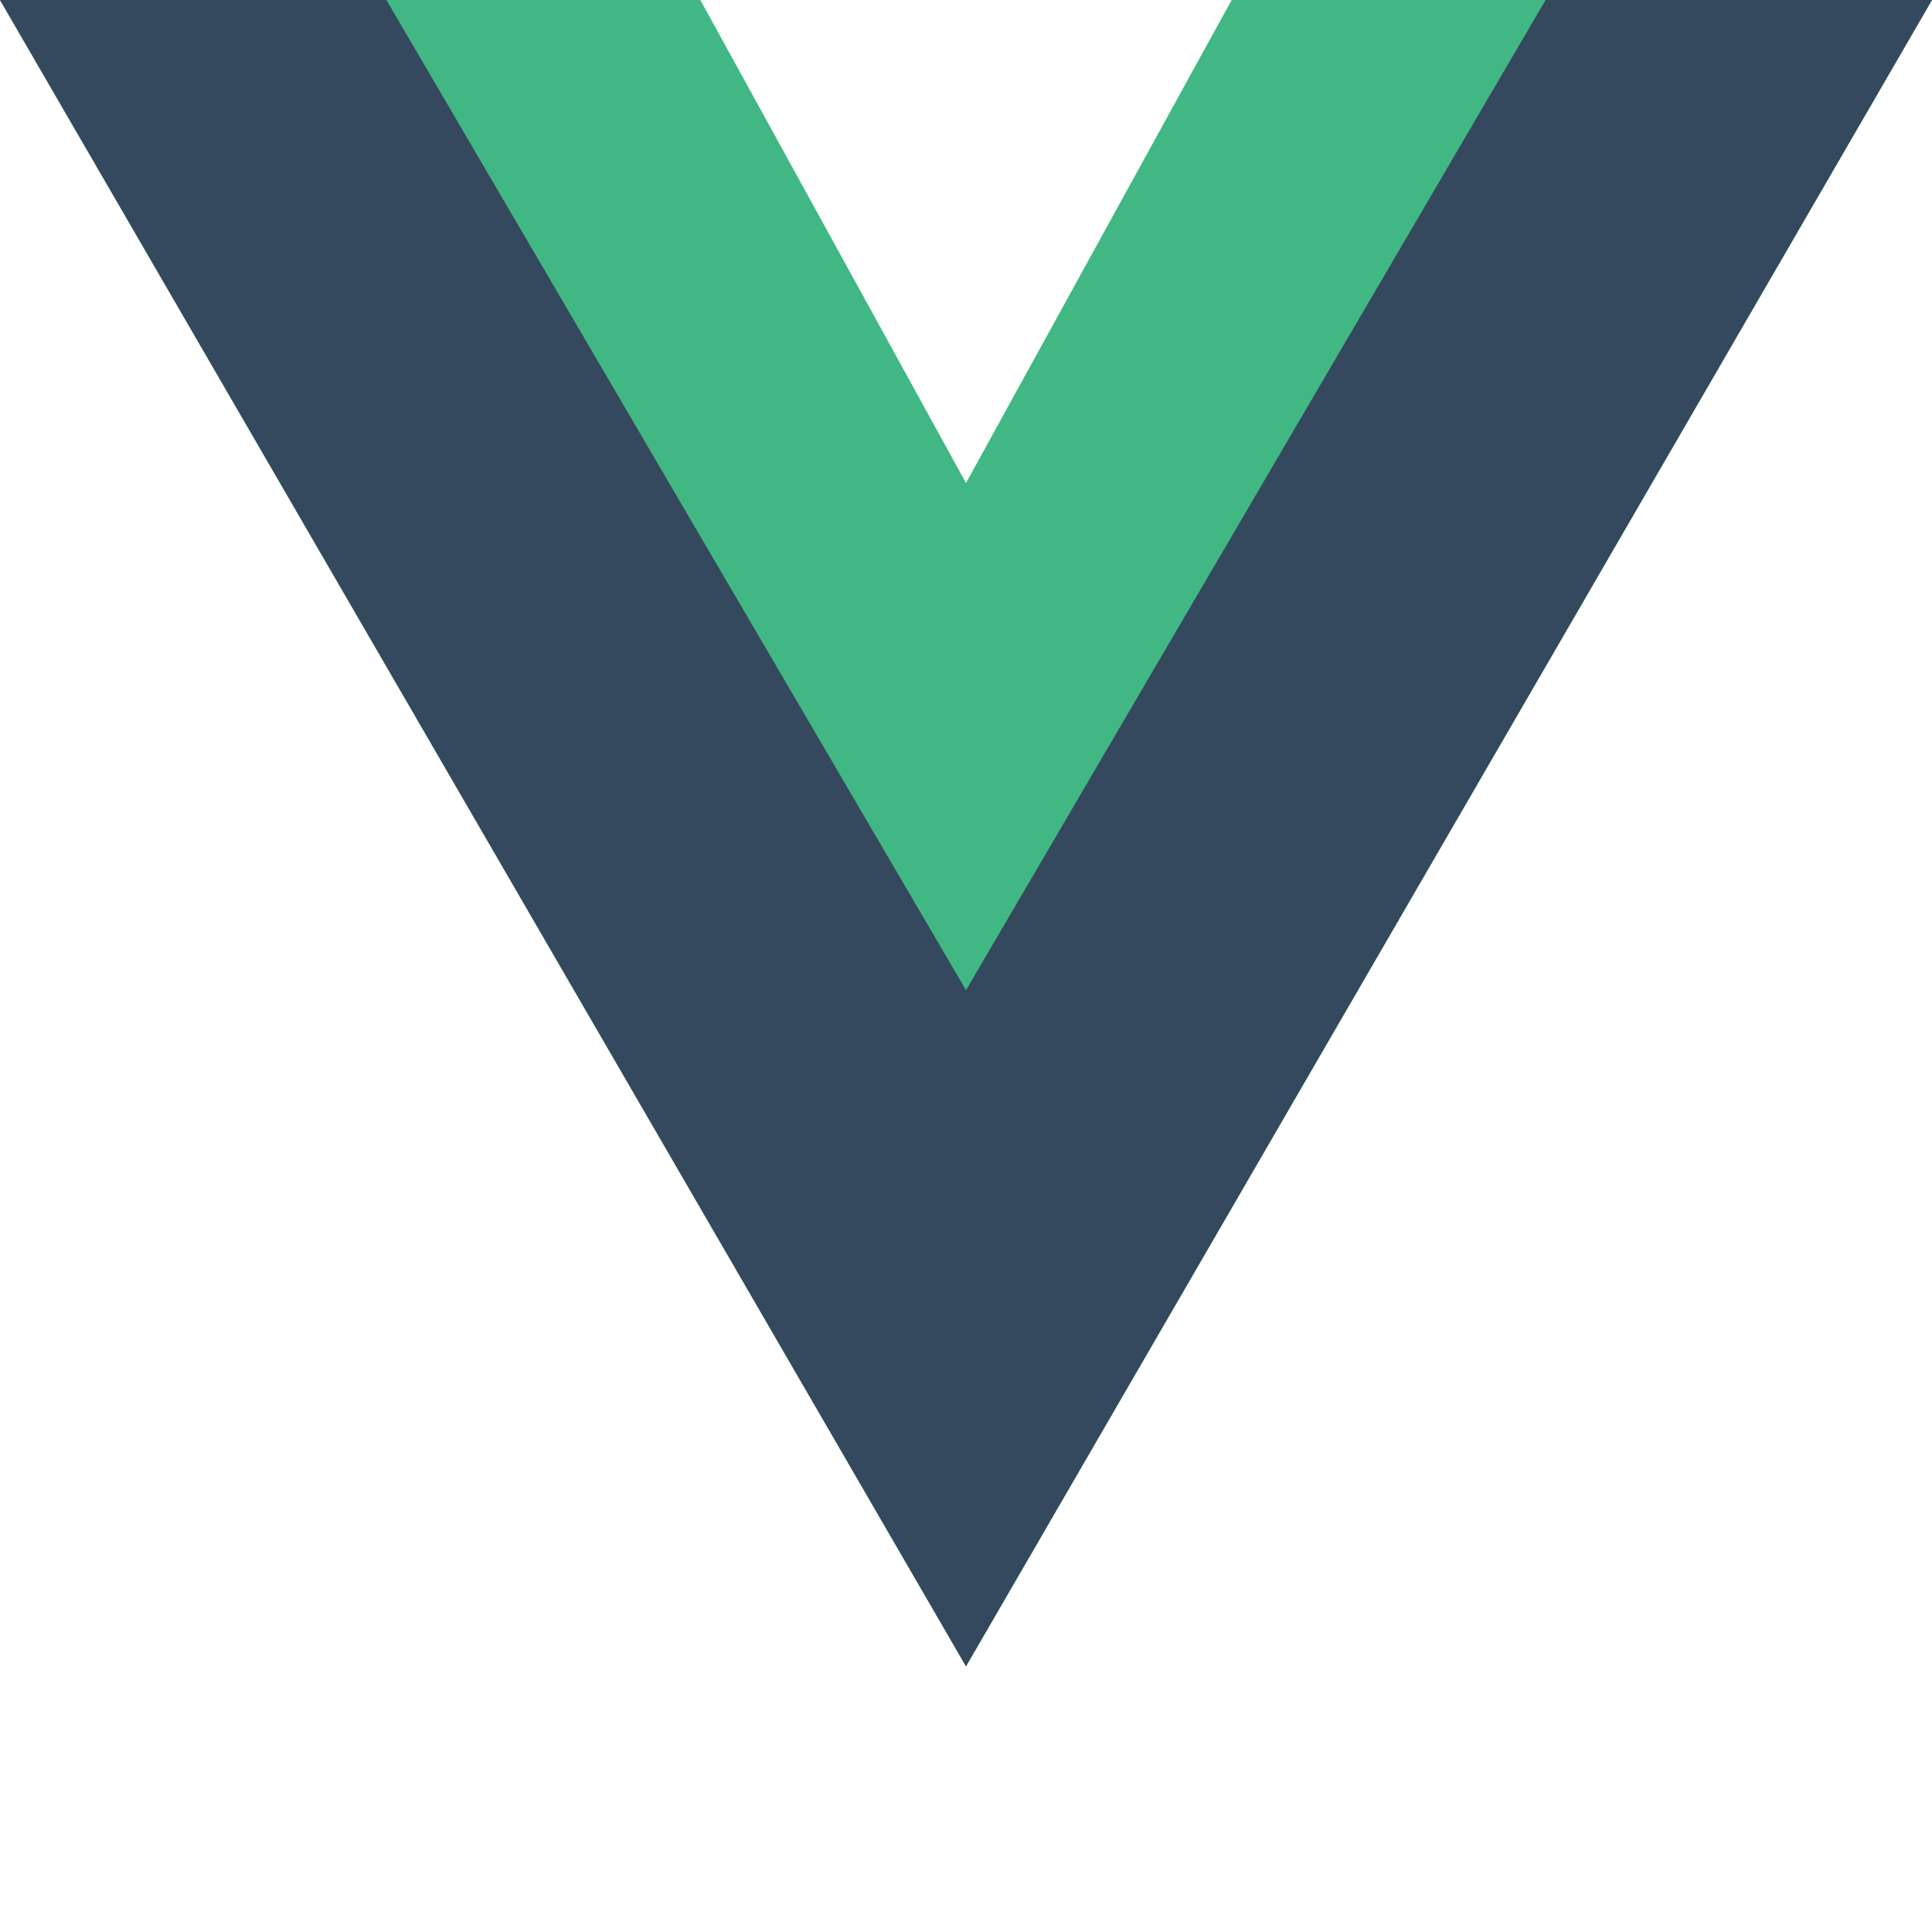
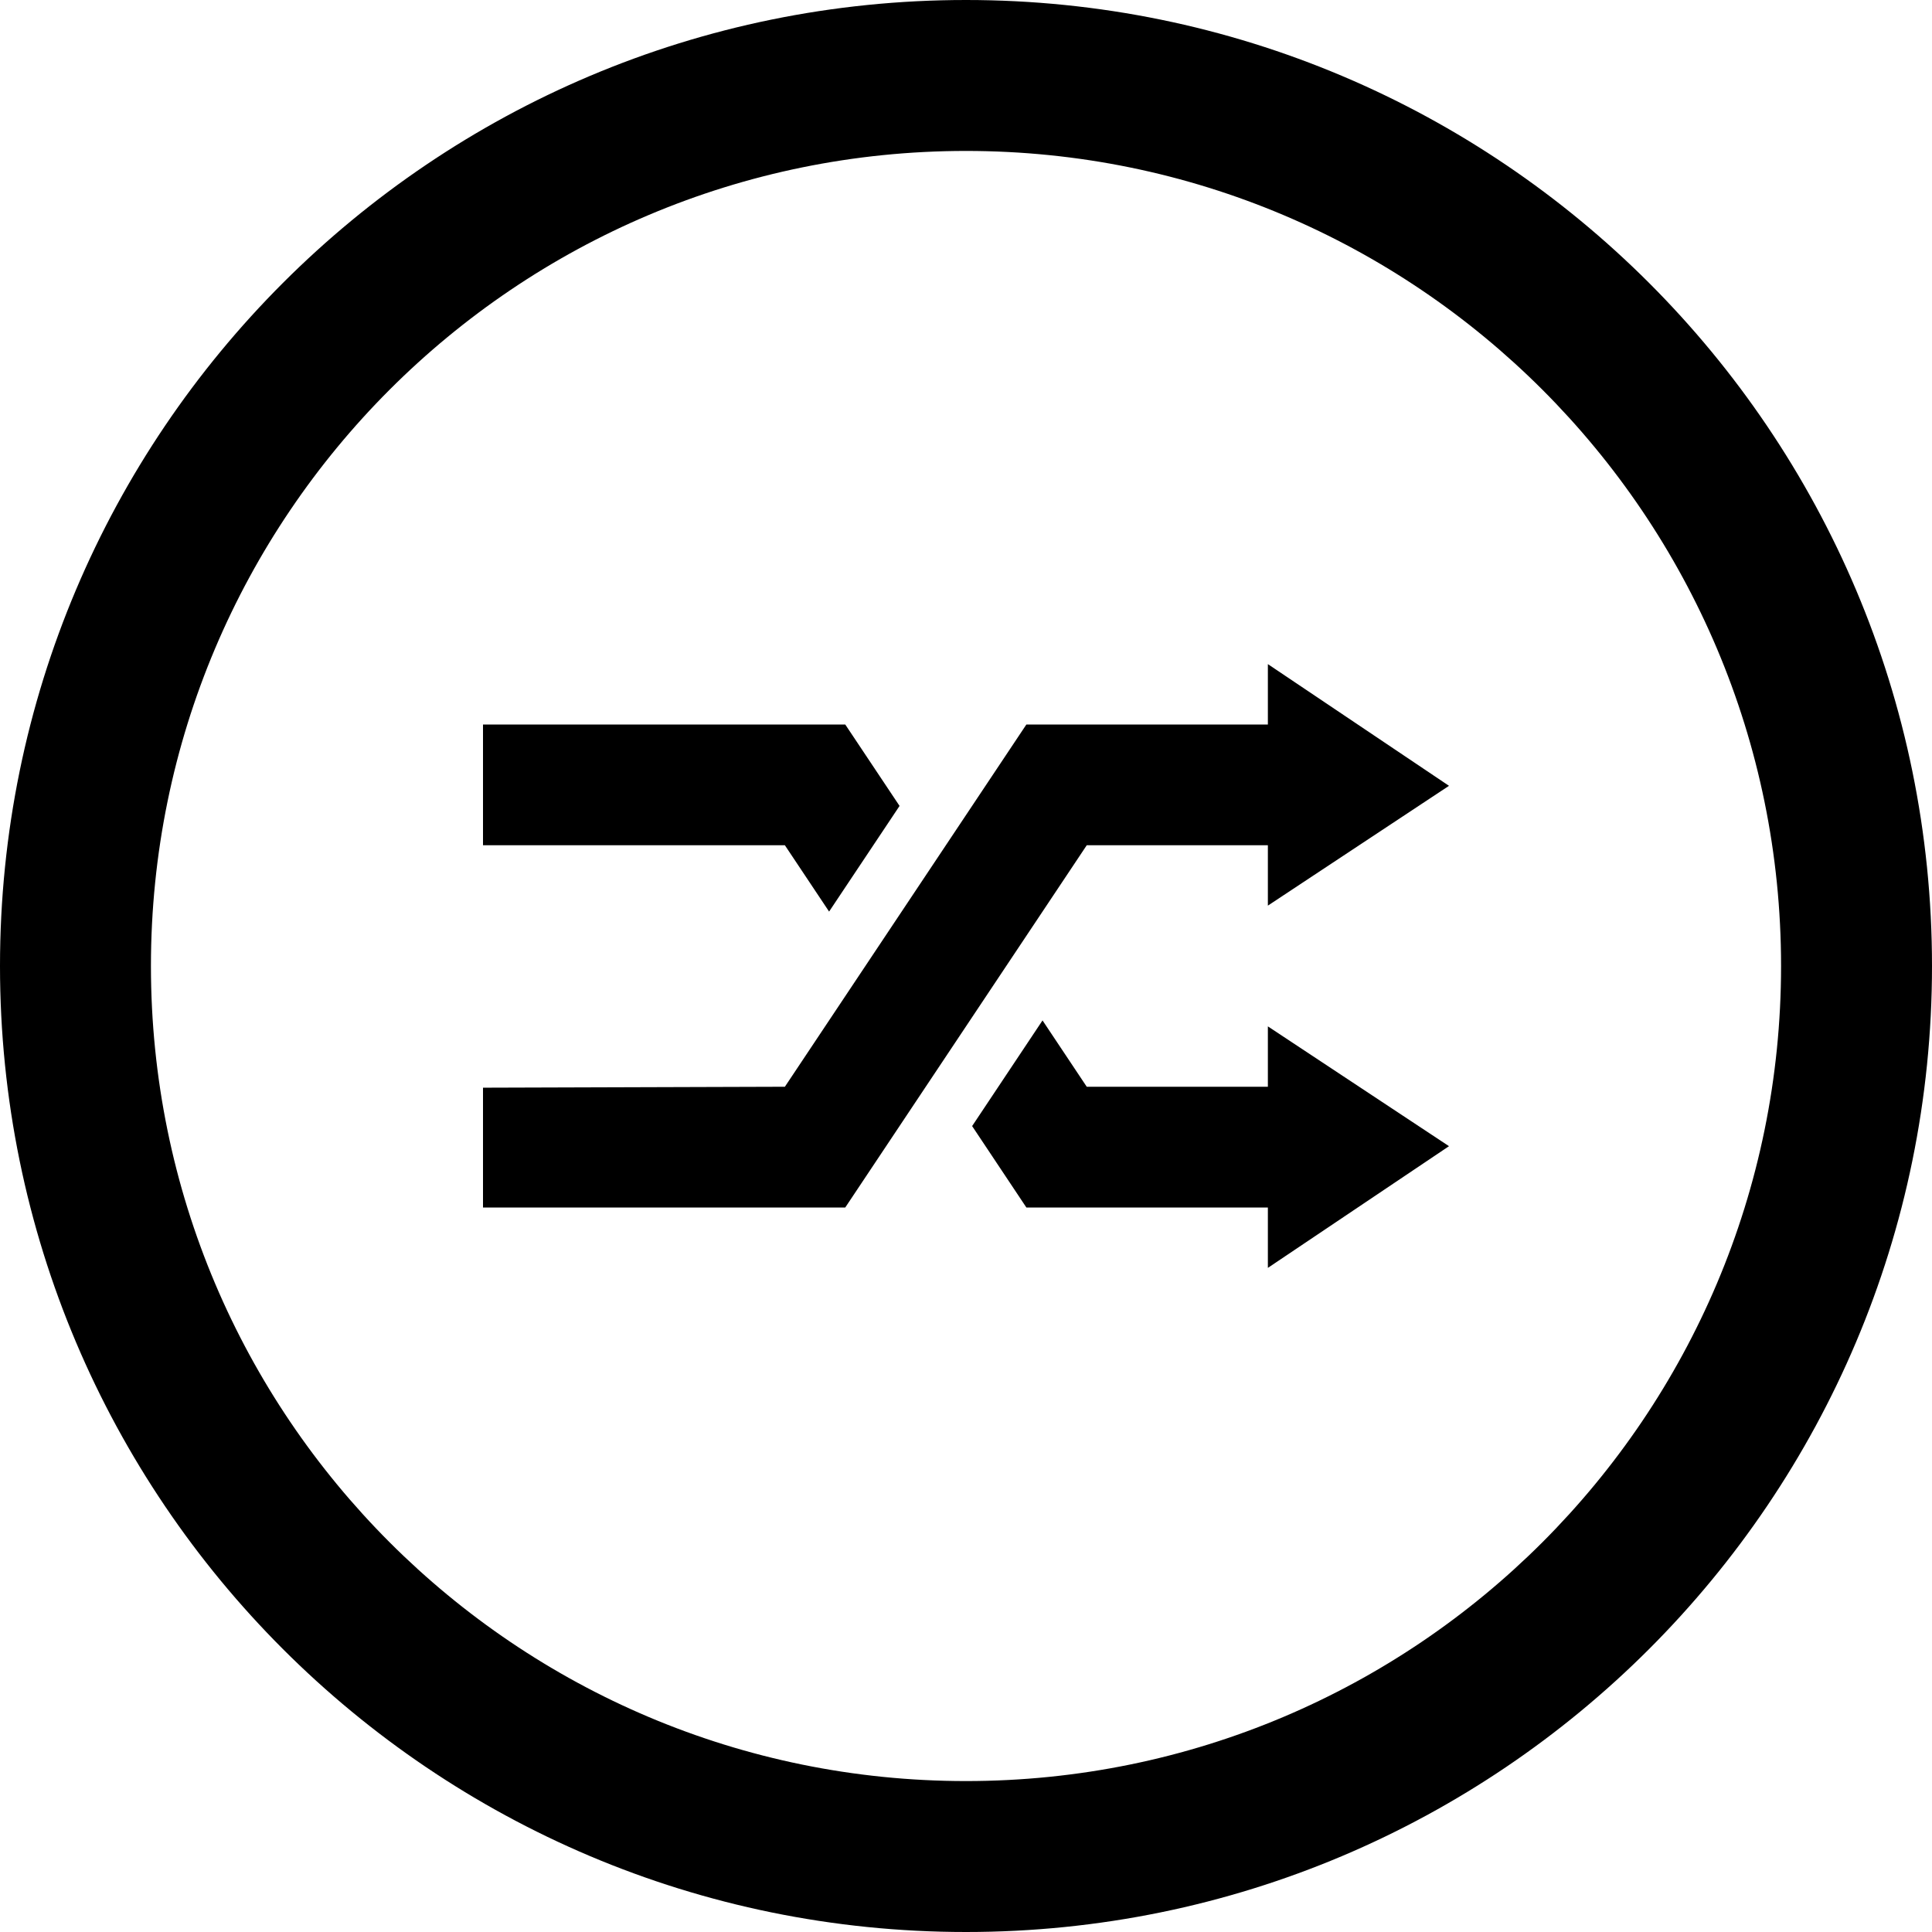
- <svg xmlns="http://www.w3.org/2000/svg" viewBox="0 0 256 256">
-   <path fill="#41B883" d="M204.8 0H256L128 220.8L0 0h92.8L128 64l35.2-64z" />
-   <path fill="#34495E" d="M0 0l128 220.8L256 0h-51.2L128 131.2L51.2 0z" />
+ <svg xmlns="http://www.w3.org/2000/svg" fill="#000000" version="1.1" id="Layer_1" width="800px" height="800px" viewBox="0 0 512 512" enable-background="new 0 0 512 512" xml:space="preserve">
+   <g>
+     <path d="M256,0C114.609,0,0,114.609,0,256s114.609,256,256,256s256-114.609,256-256S397.391,0,256,0z M256,472   c-119.297,0-216-96.703-216-216S136.703,40,256,40s216,96.703,216,216S375.297,472,256,472z" />
+     <g>
+       <polygon points="336,224 336,240 384,208.25 336,176 336,192 272,192 208,288 128,288.25 128,320 224,320 288,224   " />
+       <polygon points="219.719,241.578 238.391,213.578 224,192 128,192 128,224 208,224   " />
+       <polygon points="336,288 288,288 276.281,270.422 257.625,298.422 272,320 336,320 336,336 384,303.75 336,272   " />
+     </g>
+   </g>
</svg>
